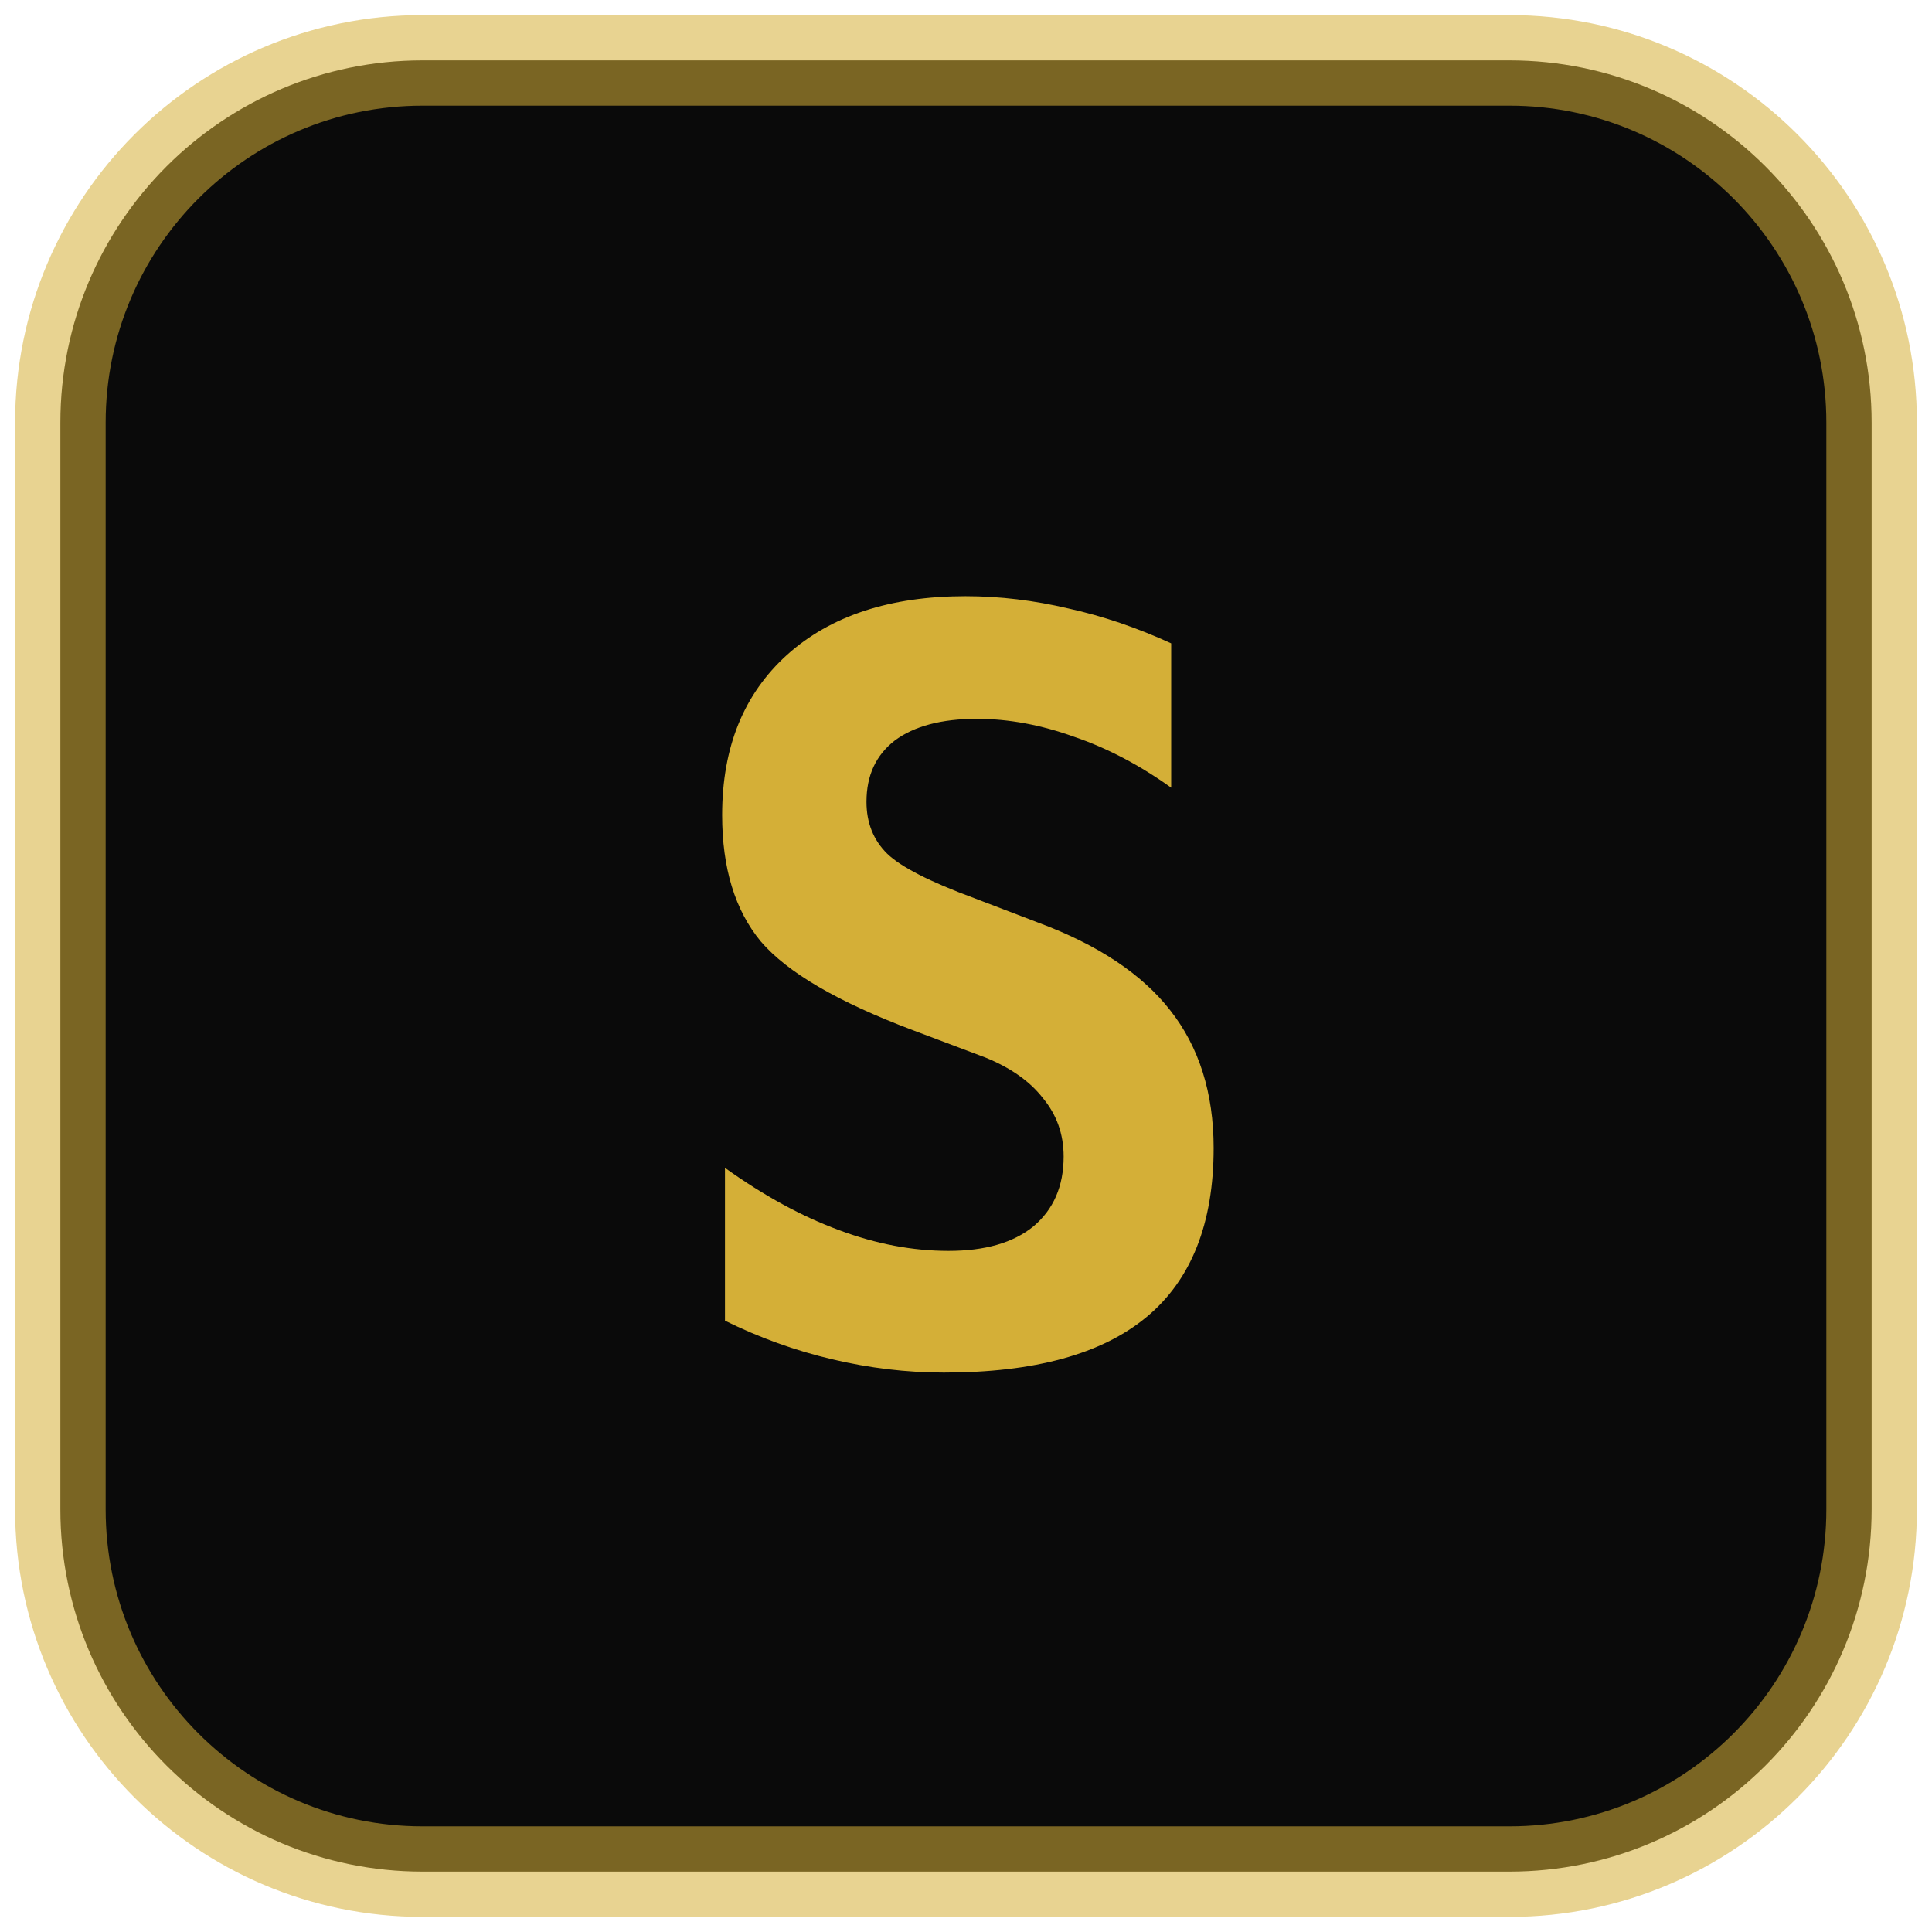
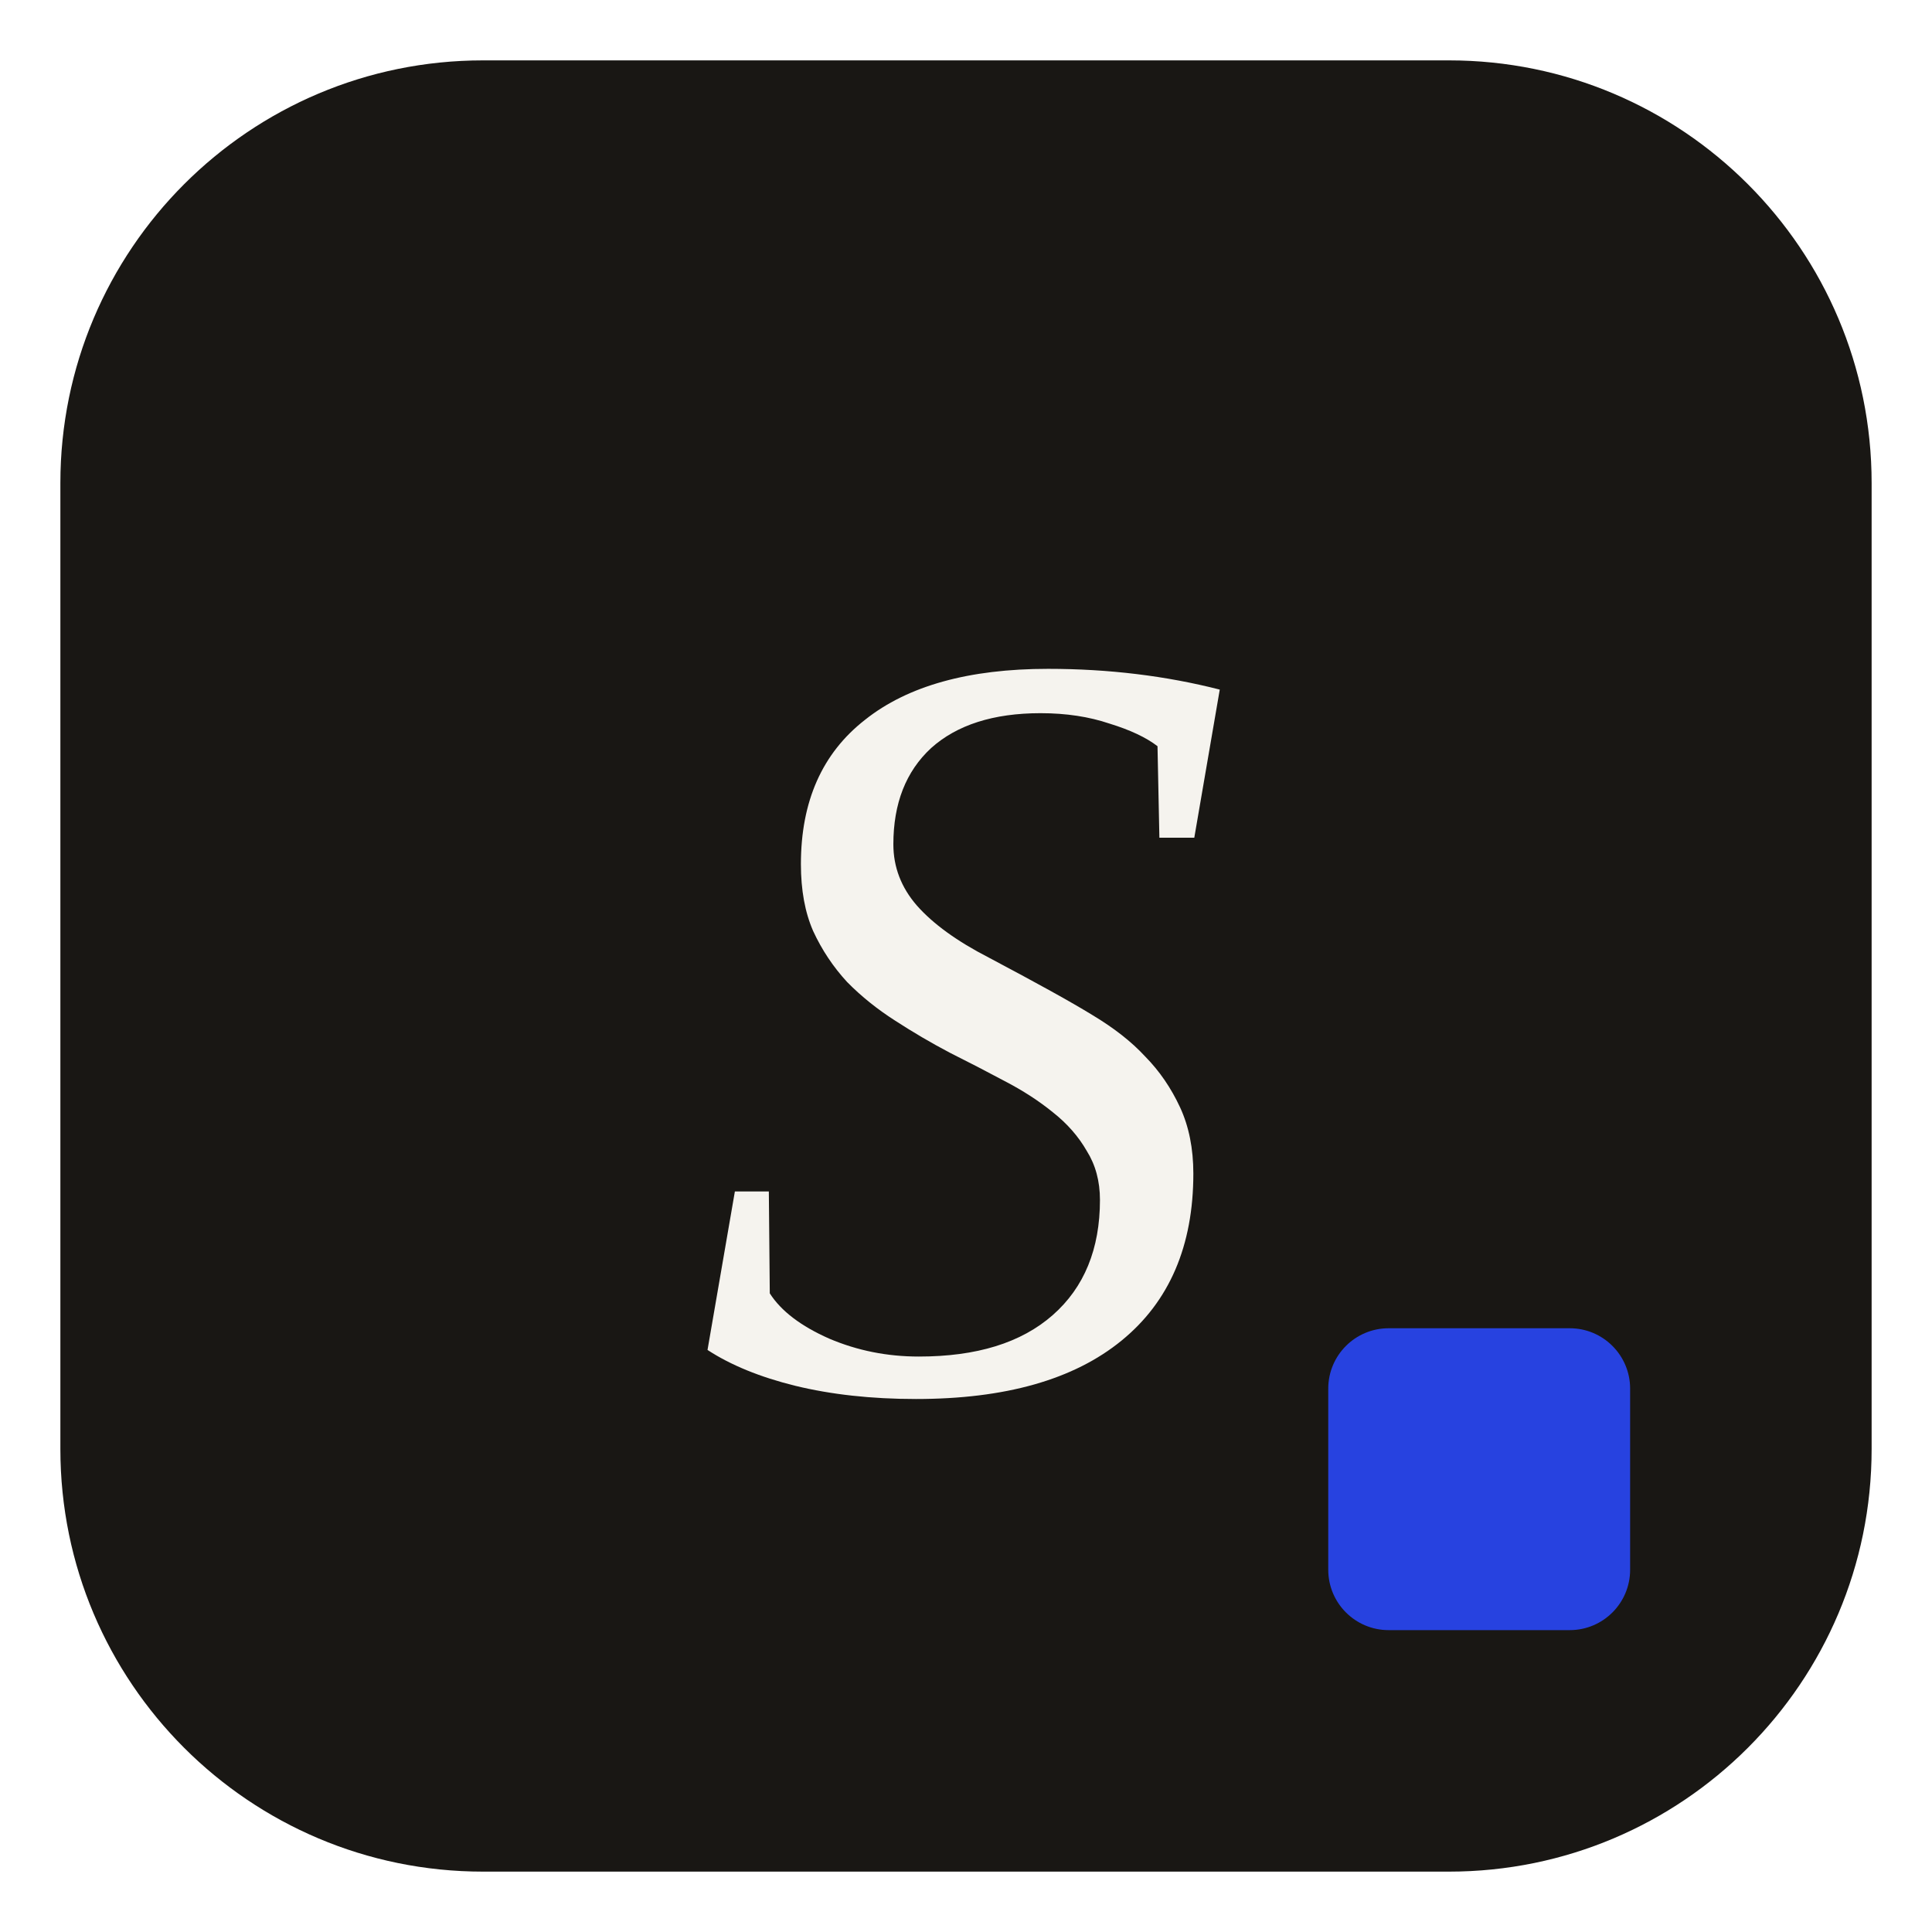
<svg xmlns="http://www.w3.org/2000/svg" viewBox="0 0 32 32">
-   <rect x="1" y="1" width="30" height="30" rx="6" fill="#0a0a0a" stroke="#d4af37" stroke-opacity="0.55" stroke-width="1.5" />
-   <text x="16" y="22.5" text-anchor="middle" font-family="ui-monospace, Menlo, Consolas, monospace" font-size="17" font-weight="700" fill="#d4af37">S</text>
+   <rect x="1" y="1" width="30" height="30" rx="7" fill="#191714" />
+   <text x="16" y="23" text-anchor="middle" font-family="Georgia, 'Times New Roman', serif" font-size="18" font-style="italic" fill="#f5f3ee">S</text>
+   <rect x="22" y="22" width="5" height="5" rx="1" fill="#2742e0" />
</svg>
